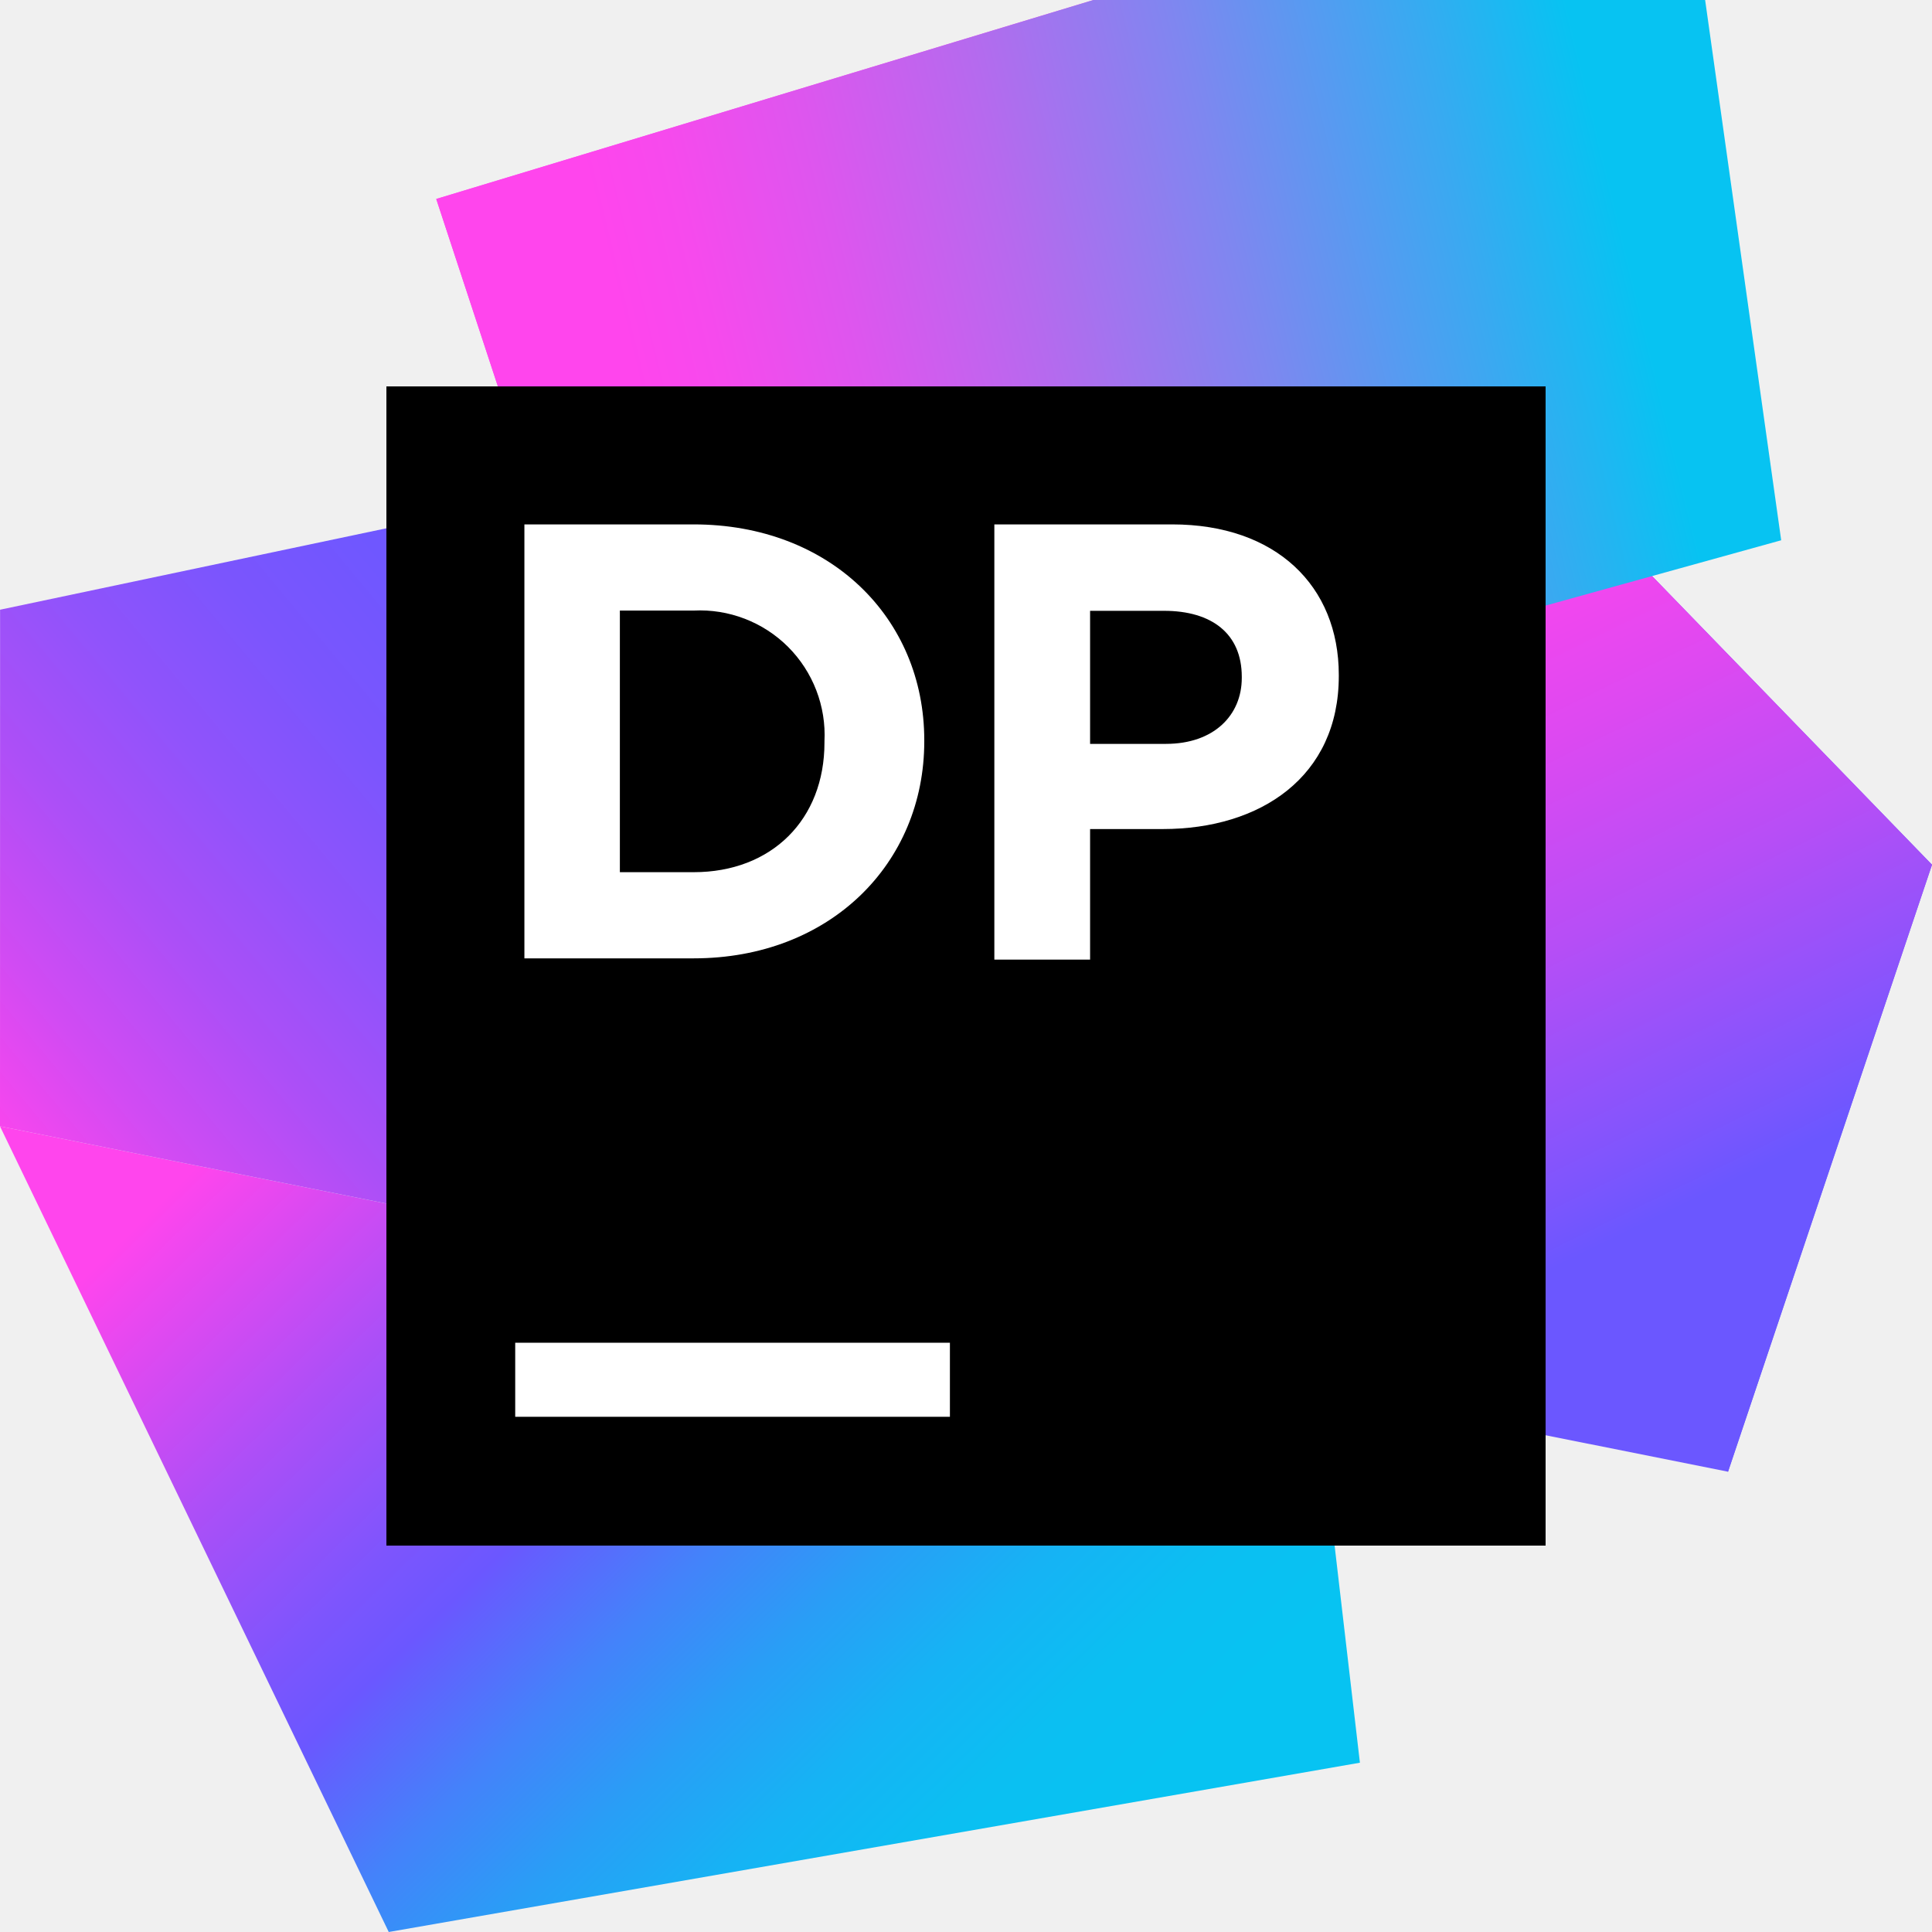
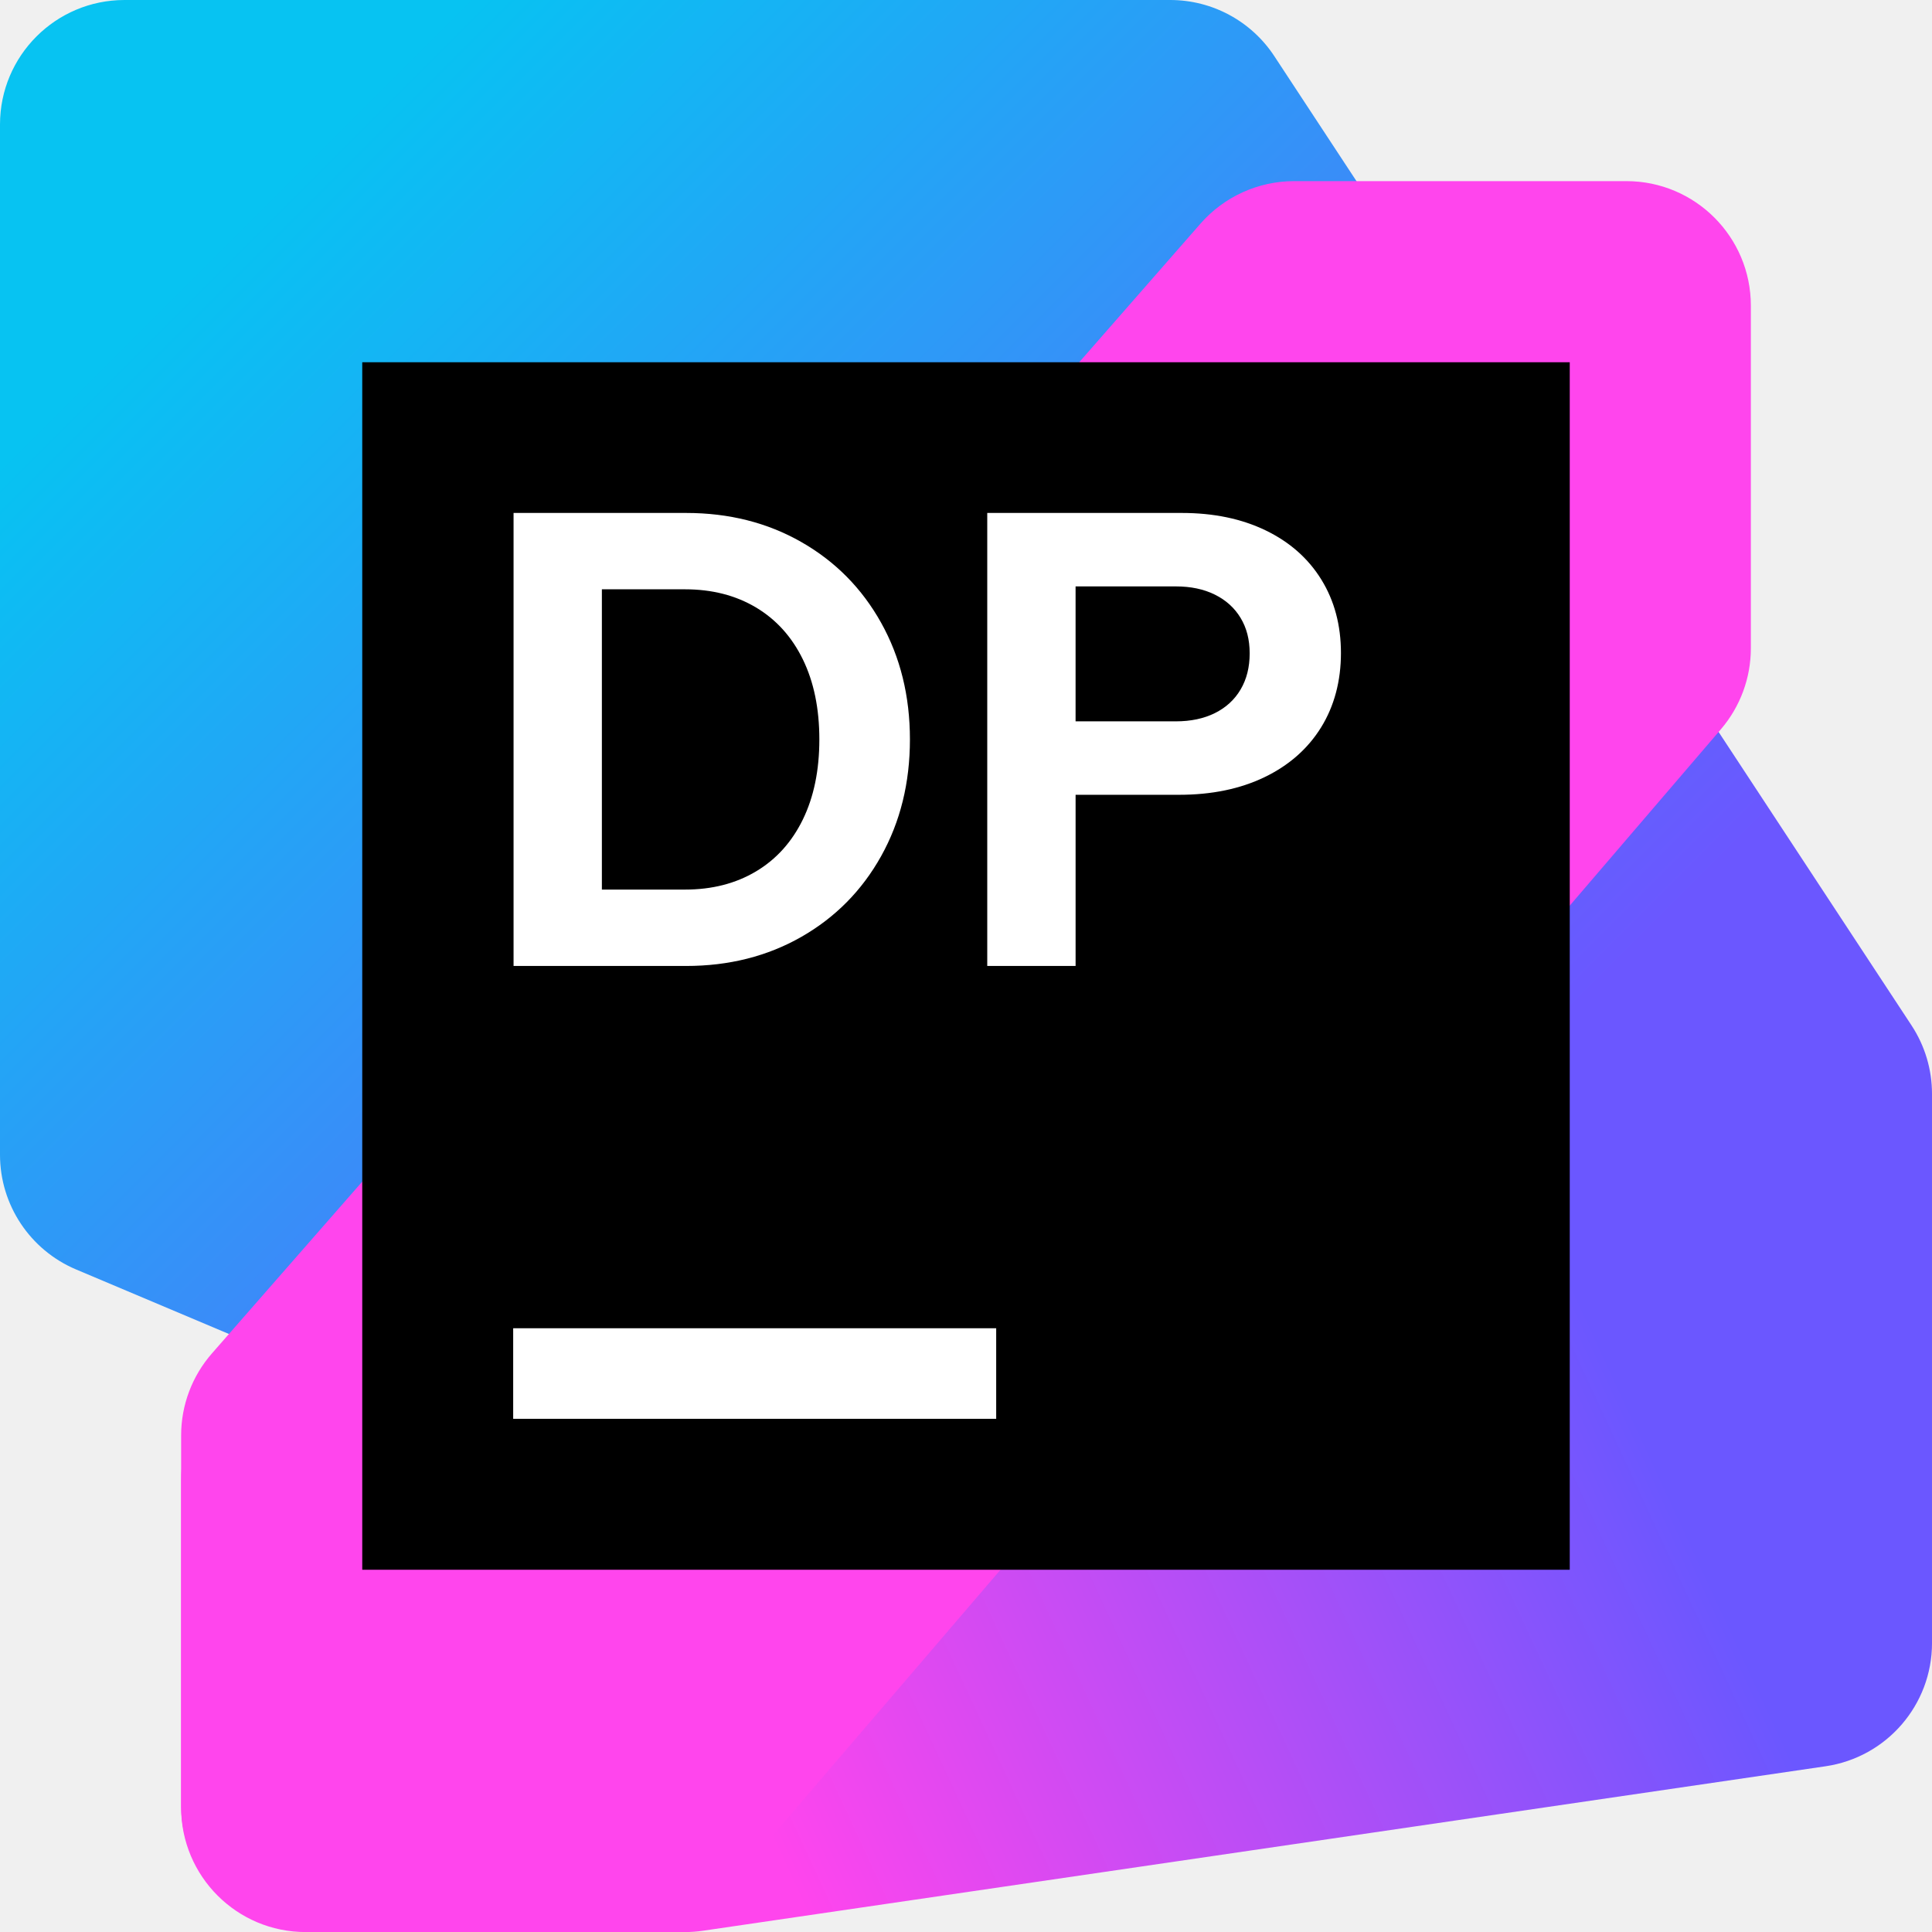
- <svg xmlns="http://www.w3.org/2000/svg" width="70" height="70" fill="none" viewBox="0 0 70 70">
+ <svg xmlns="http://www.w3.org/2000/svg" width="128" height="128" fill="none" viewBox="0 0 128 128">
  <defs>
-     <linearGradient id="a" x1="7.045" x2="40.658" y1="35.829" y2="70.142" gradientUnits="userSpaceOnUse">
-       <stop offset="0.097" stop-color="#FF45ED" />
-       <stop offset="0.113" stop-color="#F846EE" />
-       <stop offset="0.284" stop-color="#AC4FF7" />
-       <stop offset="0.406" stop-color="#7D55FD" />
-       <stop offset="0.466" stop-color="#6B57FF" />
-       <stop offset="0.48" stop-color="#655DFE" />
-       <stop offset="0.572" stop-color="#4482FA" />
-       <stop offset="0.664" stop-color="#299EF6" />
-       <stop offset="0.756" stop-color="#16B3F4" />
-       <stop offset="0.847" stop-color="#0BBFF2" />
-       <stop offset="0.935" stop-color="#07C3F2" />
+     <linearGradient id="a" x1="119.865" x2="2.674" y1="119.351" y2="2.159" gradientUnits="userSpaceOnUse">
+       <stop offset=".29" stop-color="#6B57FF" />
+       <stop offset=".89" stop-color="#07C3F2" />
    </linearGradient>
-     <linearGradient id="b" x1="9.563" x2="34.109" y1="55.827" y2="35.372" gradientUnits="userSpaceOnUse">
-       <stop offset="0.043" stop-color="#FF45ED" />
-       <stop offset="0.046" stop-color="#FE45ED" />
-       <stop offset="0.201" stop-color="#D14BF3" />
-       <stop offset="0.357" stop-color="#AC4FF7" />
-       <stop offset="0.512" stop-color="#9053FB" />
-       <stop offset="0.666" stop-color="#7B55FD" />
-       <stop offset="0.818" stop-color="#6F57FF" />
-       <stop offset="0.968" stop-color="#6B57FF" />
-     </linearGradient>
-     <linearGradient id="c" x1="39.855" x2="56.355" y1="16.927" y2="50.653" gradientUnits="userSpaceOnUse">
-       <stop offset="0.199" stop-color="#FF45ED" />
-       <stop offset="0.286" stop-color="#F646EE" />
-       <stop offset="0.429" stop-color="#DD49F1" />
-       <stop offset="0.609" stop-color="#B64EF6" />
-       <stop offset="0.818" stop-color="#7F55FD" />
-       <stop offset="0.887" stop-color="#6B57FF" />
-     </linearGradient>
-     <linearGradient id="d" x1="19.875" x2="61.328" y1="18.305" y2="8.256" gradientUnits="userSpaceOnUse">
-       <stop offset="0.097" stop-color="#FF45ED" />
-       <stop offset="0.17" stop-color="#F64AED" />
-       <stop offset="0.29" stop-color="#DD56EE" />
-       <stop offset="0.441" stop-color="#B56AEE" />
-       <stop offset="0.618" stop-color="#7E87F0" />
-       <stop offset="0.814" stop-color="#38AAF1" />
-       <stop offset="0.941" stop-color="#07C3F2" />
+     <linearGradient id="b" x1="15.341" x2="122.251" y1="128.785" y2="79.219" gradientUnits="userSpaceOnUse">
+       <stop offset=".3" stop-color="#FF45ED" />
+       <stop offset=".84" stop-color="#6B57FF" />
    </linearGradient>
  </defs>
-   <path fill="url(#a)" d="M47.696 50.342L0 40.808L14.085 70L49.272 63.866L47.696 50.342Z" />
-   <path fill="url(#b)" d="M70 31.33L50.681 11.409L0.003 22.091L0 40.808L62.61 53.323L70 31.33Z" />
-   <path fill="url(#c)" d="M70 31.33L39.617 0L15.806 7.209L23.604 30.921L62.61 53.323L70 31.33Z" />
-   <path fill="url(#d)" d="M64.536 19.575L61.78 0H51.337H39.617L15.806 7.209L23.604 30.921L64.536 19.575Z" />
-   <g>
-     <path fill="#000000" d="M56 14H14V56H56V14Z" />
-     <path fill="#FFFFFF" d="M34.417 48.65H18.667V51.333H34.417V48.65Z" />
-     <path fill="#FFFFFF" d="M19 19H25.132C30.074 19 33.488 22.392 33.488 26.817V26.862C33.488 31.287 30.074 34.723 25.132 34.723H19V19ZM22.459 22.122V31.601H25.132C27.962 31.601 29.872 29.692 29.872 26.907V26.862C29.904 26.231 29.803 25.6 29.576 25.011C29.349 24.421 29.001 23.886 28.555 23.439C28.108 22.992 27.573 22.645 26.983 22.418C26.393 22.191 25.763 22.09 25.132 22.122H22.459Z" />
-     <path fill="#FFFFFF" d="M36.027 19H42.47C46.231 19 48.507 21.23 48.507 24.451V24.496C48.507 28.145 45.668 30.038 42.132 30.038H39.496V34.768H36.027V19ZM42.244 26.952C43.979 26.952 44.992 25.916 44.992 24.564V24.519C44.992 22.965 43.911 22.131 42.176 22.131H39.496V26.952H42.244Z" />
-   </g>
+   <path fill="url(#a)" d="M0 8.25v68.255c0 3.316 1.986 6.31 5.041 7.6L79.884 115.7c1.036.437 2.151.659 3.276.649l36.657-.3c4.53-.038 8.183-3.72 8.183-8.25V72.468c0-1.611-.471-3.186-1.356-4.532L84.426 3.719C82.9 1.397 80.31 0 77.532 0H8.25C3.694 0 0 3.694 0 8.25Z" />
+   <path fill="url(#b)" d="M12 98.03v21.724c0 4.556 3.694 8.25 8.25 8.25h25.131c.4 0 .8-.029 1.196-.088l74.371-10.896c4.051-.594 7.053-4.069 7.053-8.162V78.062c0-4.558-3.695-8.251-8.252-8.25l-37.009.009c-.851 0-1.698.133-2.507.391L17.741 90.17c-3.419 1.093-5.74 4.27-5.74 7.859L12 98.03Z" />
+   <path fill="#FF45ED" d="M12 95.1v24.518c0 4.607 3.774 8.322 8.381 8.248l21.617.134c2.362-.038 5.064-1.572 6.601-3.366l65.414-76.317c1.281-1.495 1.986-3.4 1.986-5.369V20.25c0-4.556-3.694-8.25-8.25-8.25H85.744c-2.379 0-4.643 1.028-6.209 2.817l-65.494 74.85C12.725 91.171 12 93.101 12 95.1Z" />
+   <path fill="#000" d="M104 24H24v80h80V24Z" />
+   <path fill="#fff" d="M66 88H34v6h32v-6Z" />
+   <path fill="#fff" d="M34.025 33.984h11.426c2.844 0 5.391.642 7.643 1.929 2.251 1.286 4.013 3.069 5.284 5.349 1.272 2.28 1.907 4.855 1.907 7.729 0 2.874-.636 5.449-1.907 7.729-1.272 2.28-3.034 4.062-5.284 5.349-2.251 1.286-4.799 1.929-7.643 1.929H34.025V33.984Zm16.056 23.753c1.344-.8 2.38-1.948 3.109-3.441.729-1.494 1.094-3.261 1.094-5.306 0-2.045-.365-3.812-1.094-5.306-.729-1.494-1.765-2.64-3.109-3.441-1.344-.8-2.909-1.2-4.695-1.2h-5.51v19.894h5.51c1.786 0 3.351-.4 4.695-1.2v.001Z" />
+   <path fill="#fff" d="M65.409 33.984h12.884c2.115 0 3.969.386 5.562 1.157 1.594.771 2.822 1.857 3.688 3.259.865 1.401 1.298 3.022 1.298 4.866 0 1.844-.44 3.516-1.319 4.931-.879 1.415-2.126 2.511-3.741 3.291-1.615.779-3.501 1.169-5.66 1.169h-6.86v11.34h-5.853V33.986l.001-.001Zm15.081 13.26c.736-.365 1.304-.886 1.704-1.565.4-.679.6-1.475.6-2.39s-.2-1.683-.6-2.348-.969-1.179-1.704-1.544c-.736-.365-1.597-.546-2.584-.546h-6.646v8.94h6.646c.986 0 1.847-.182 2.584-.546v-.001Z" />
</svg>
